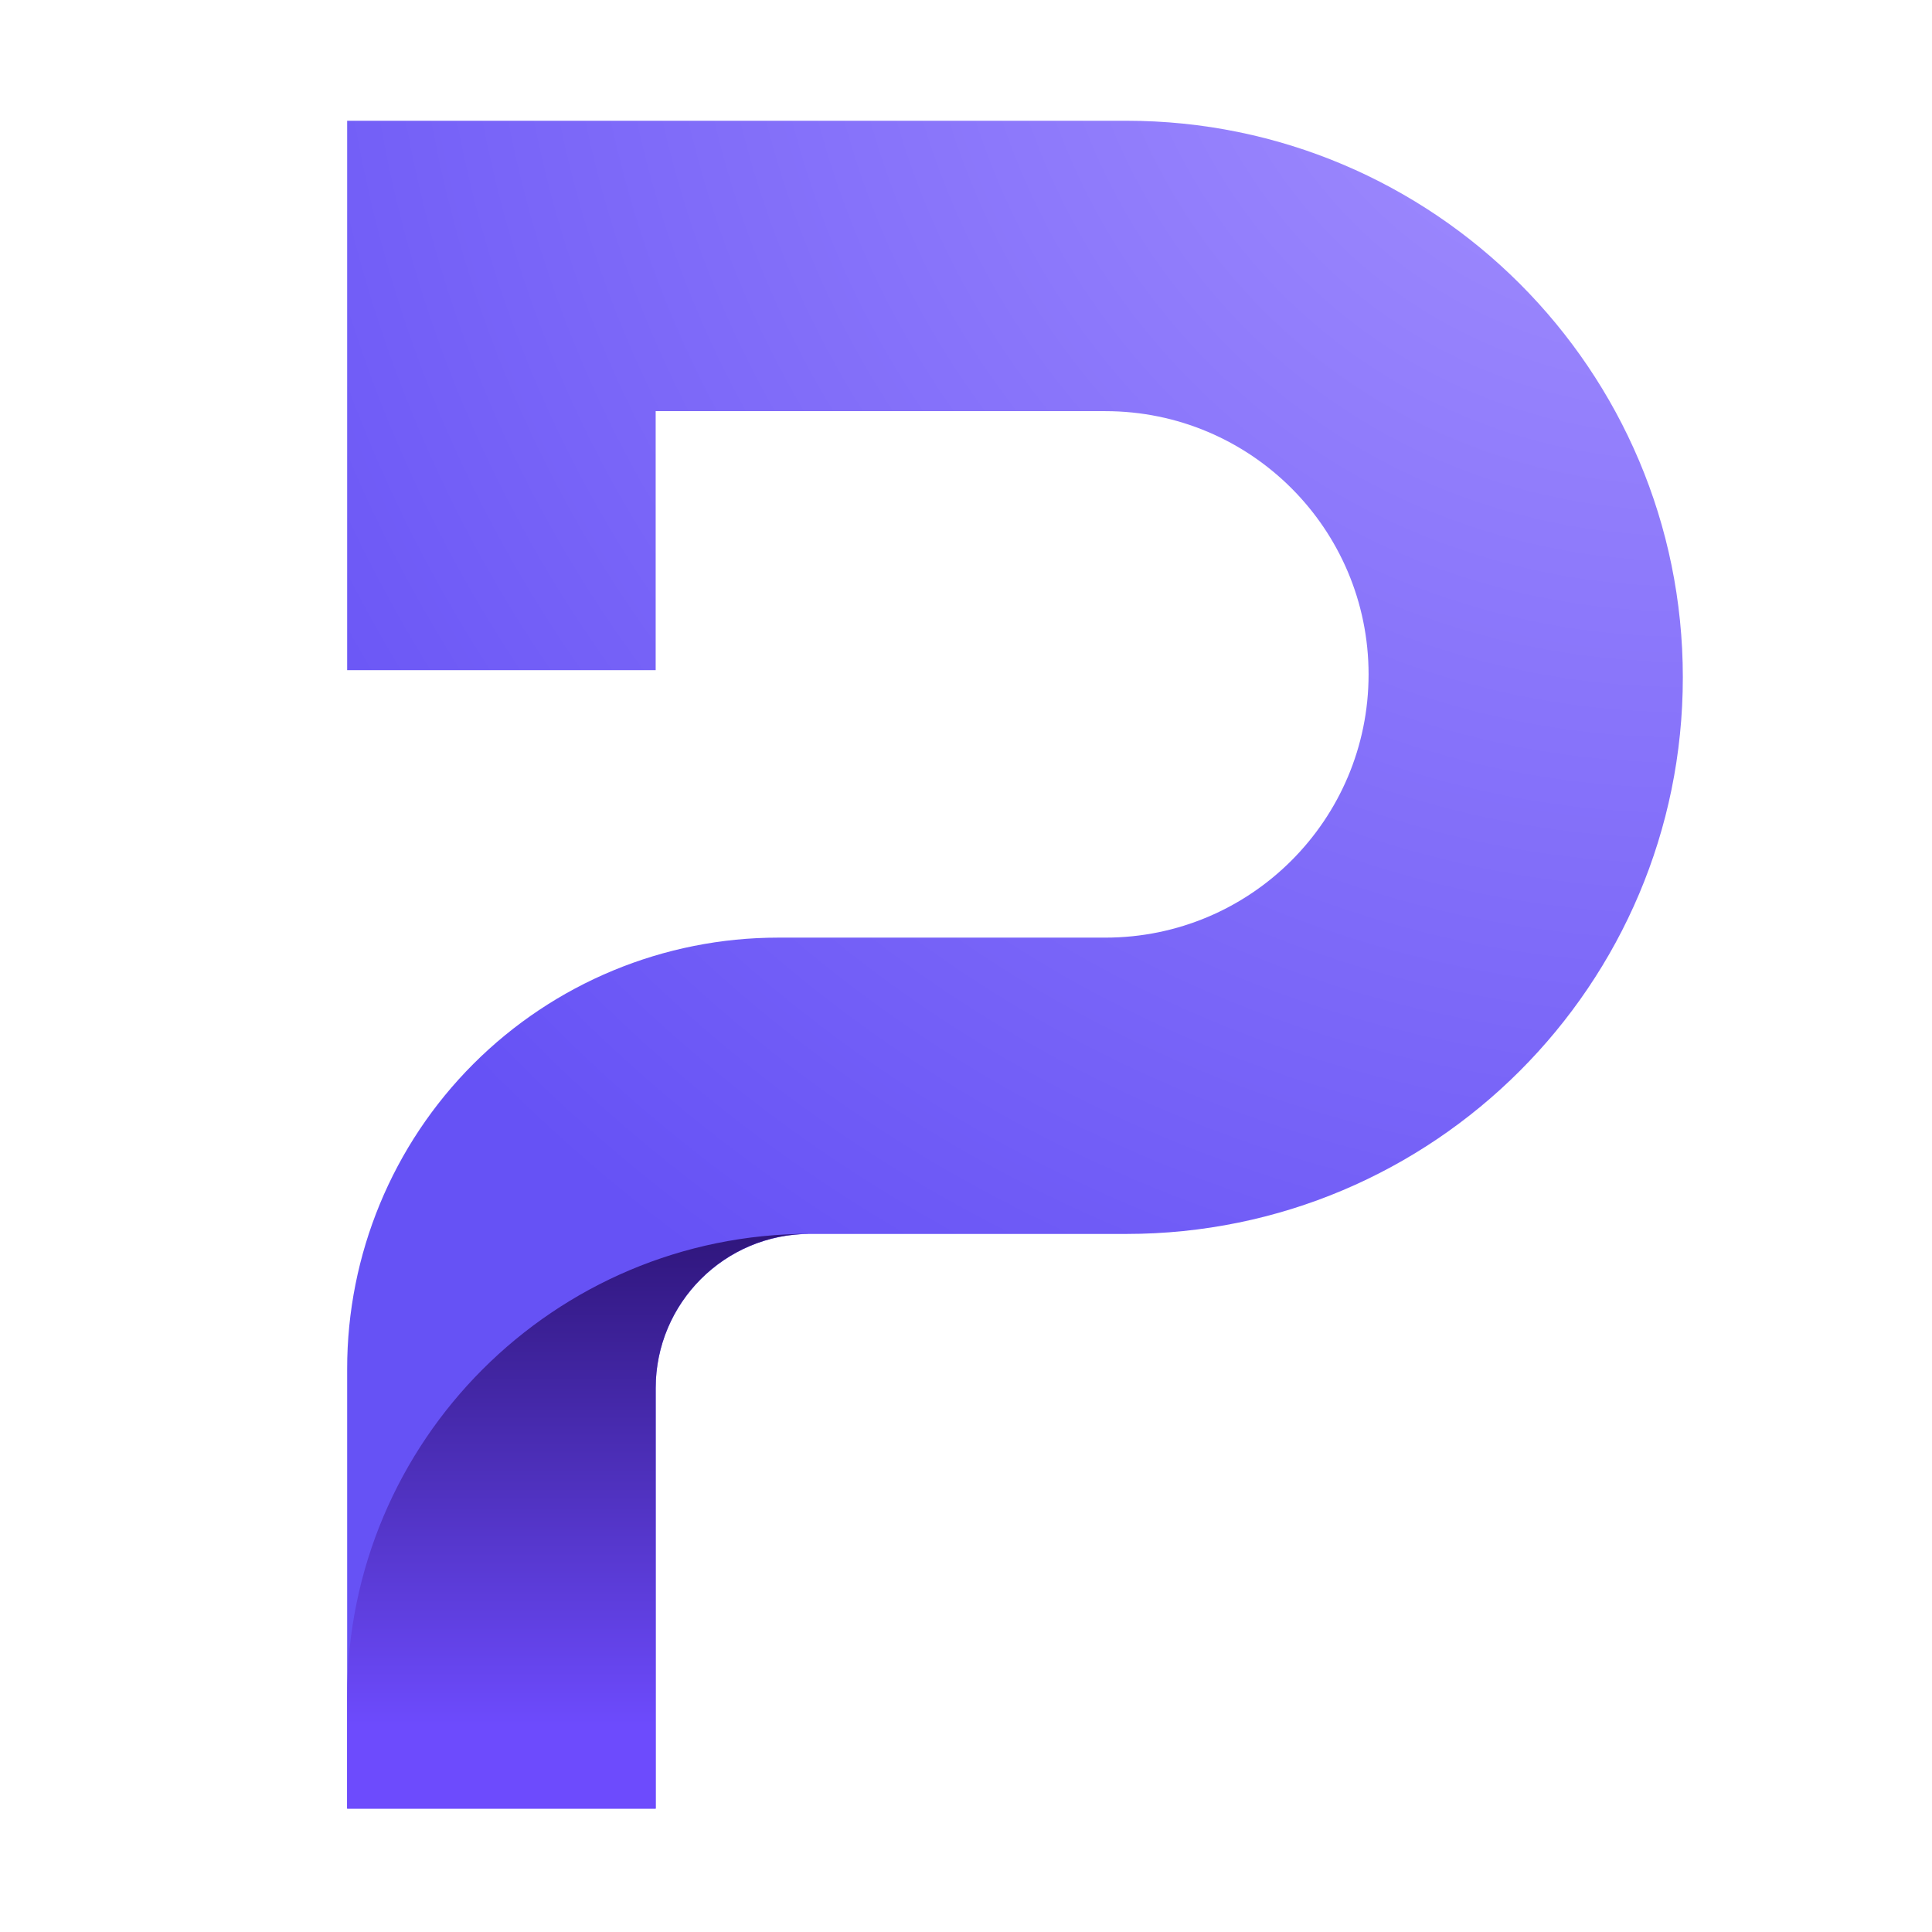
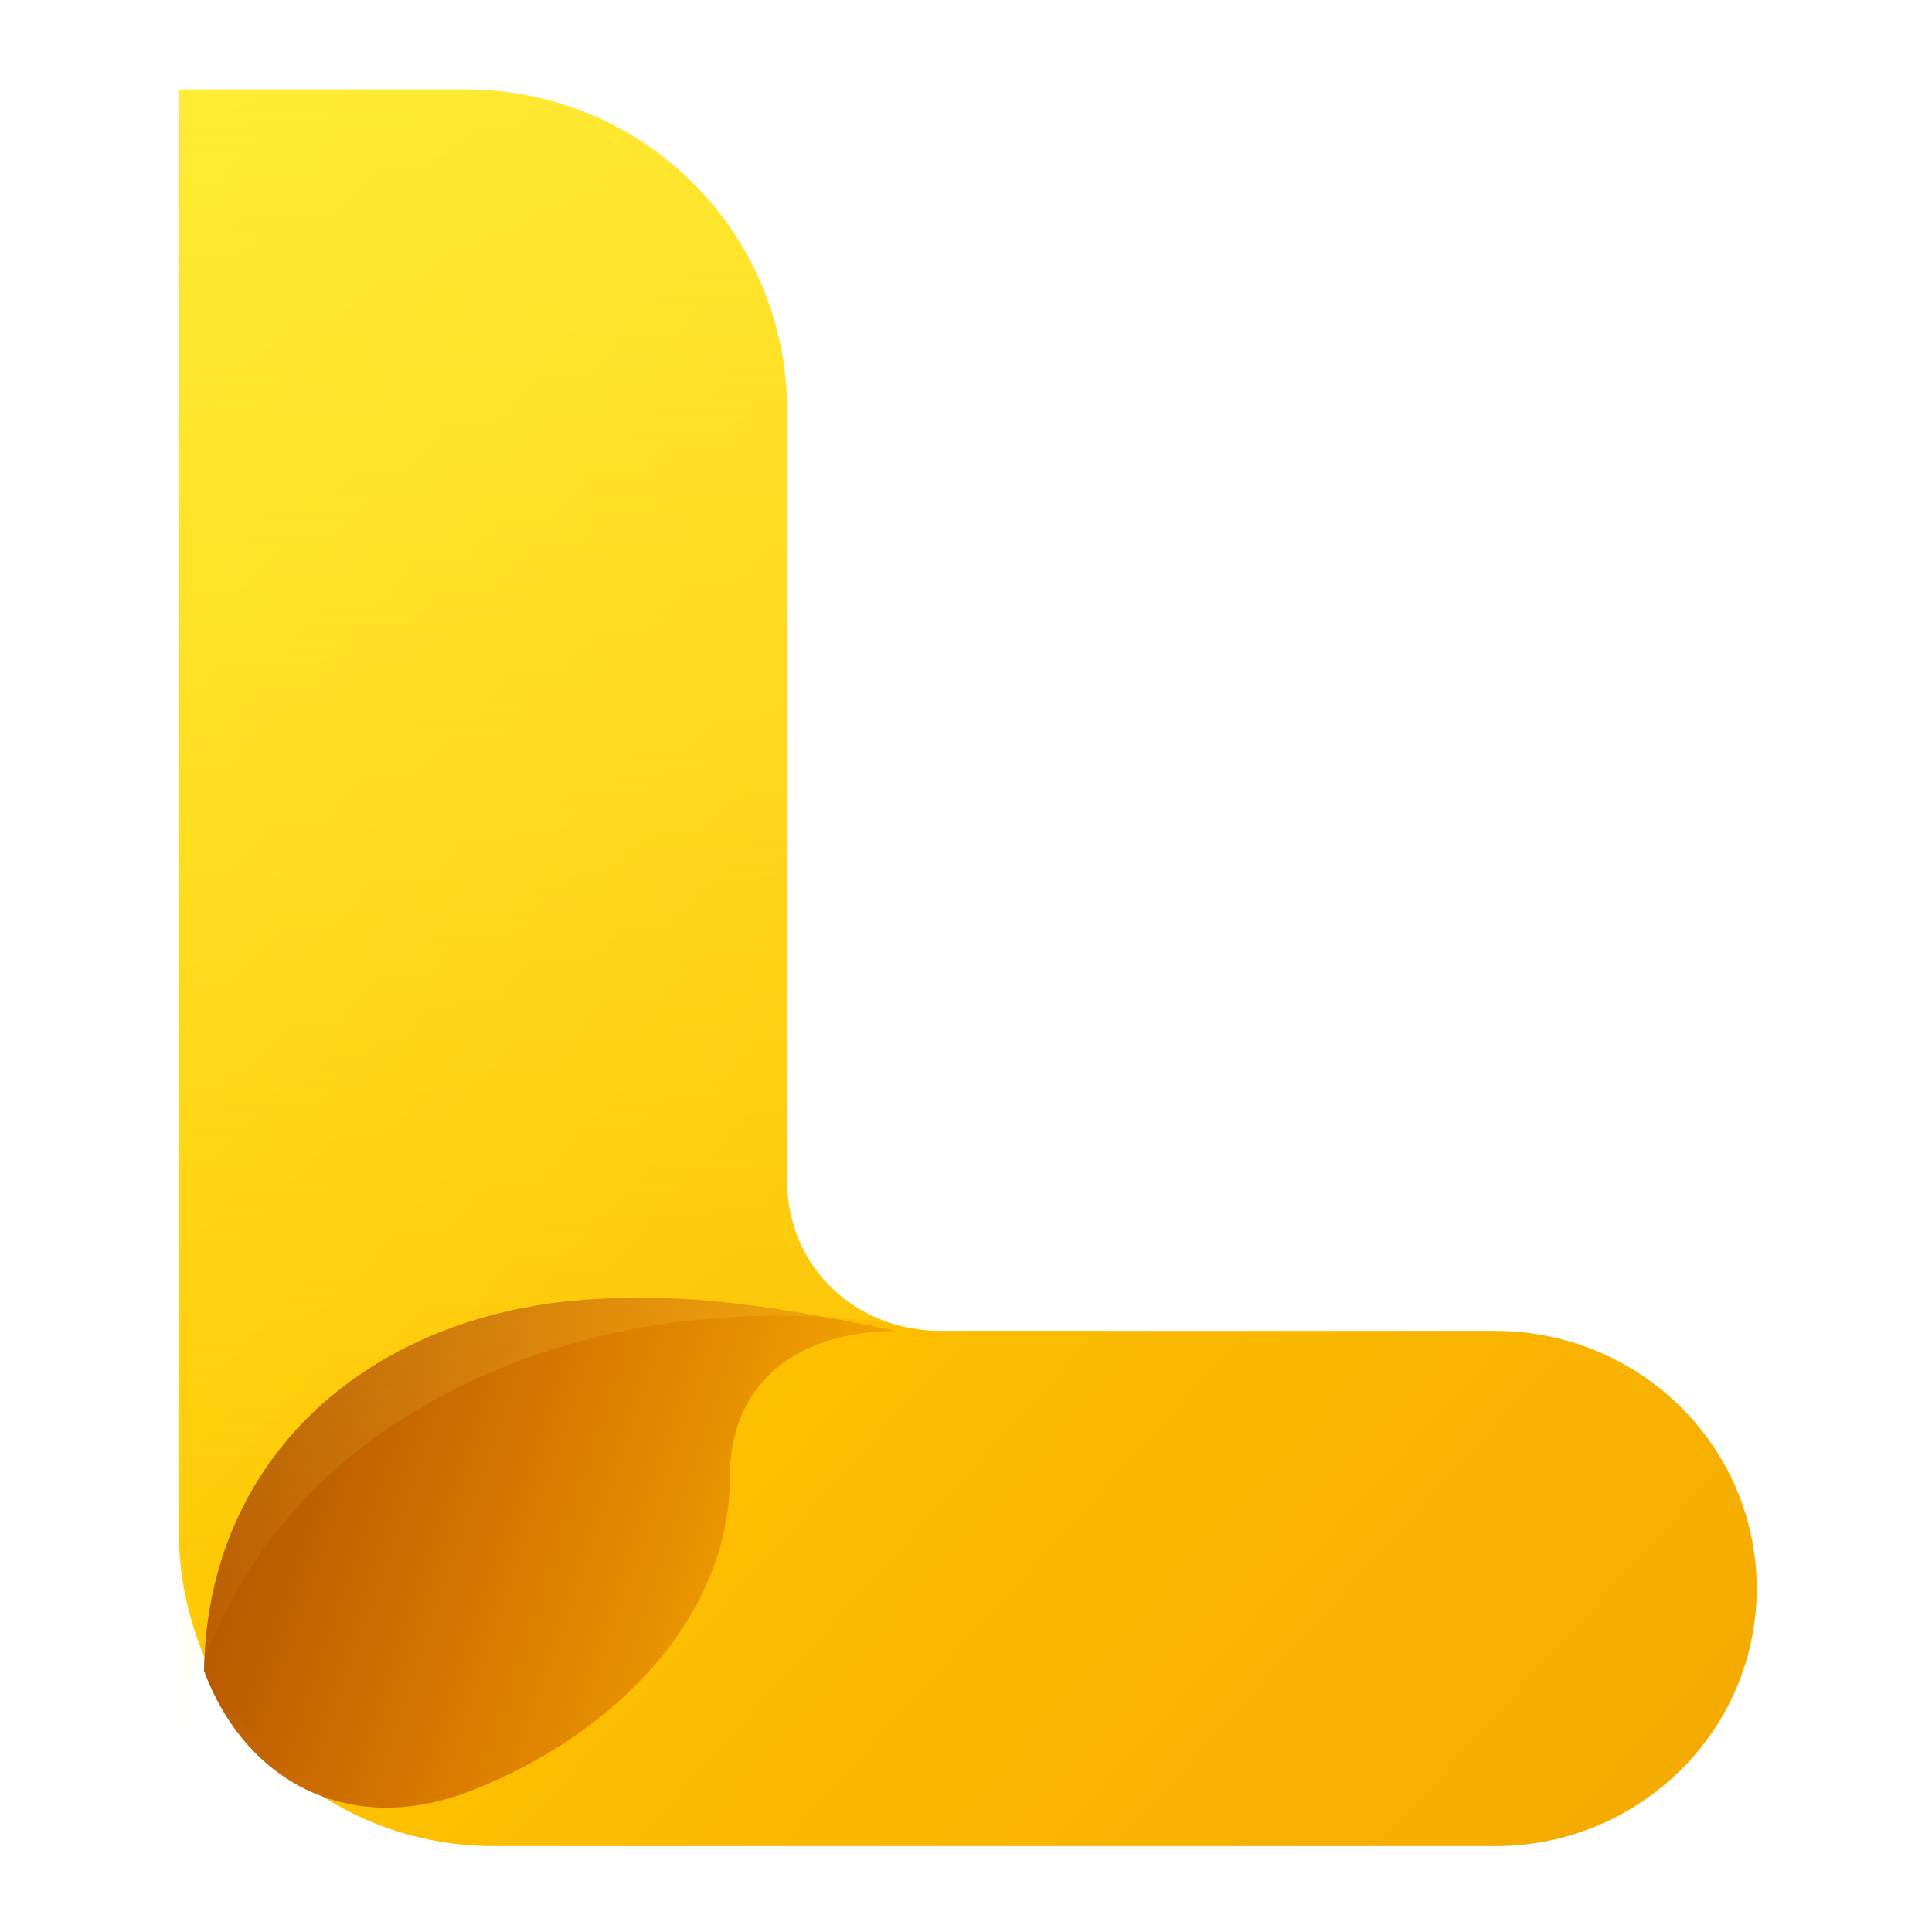
- <svg xmlns="http://www.w3.org/2000/svg" width="16" height="16" fill="none" viewBox="0 0 16 16">
-   <path fill="url(#a)" d="M2.875 11.338v3.64H5.43v-3.482a1.278 1.278 0 0 1 1.277-1.277h2.62a4.609 4.609 0 0 0 0-9.219H2.875v4.55H5.43V3.405h3.724a2.18 2.18 0 0 1 0 4.36H6.446a3.57 3.57 0 0 0-3.571 3.573Z" />
-   <path fill="url(#b)" d="M6.707 10.218a3.831 3.831 0 0 0-3.832 3.832v.928H5.43v-3.482a1.277 1.277 0 0 1 1.277-1.278Z" />
+ <svg xmlns="http://www.w3.org/2000/svg" viewBox="328 344 540 540" role="img" aria-labelledby="title desc">
  <defs>
-     <radialGradient id="a" cx="0" cy="0" r="1" gradientTransform="translate(13.975 -.94) scale(14.069)" gradientUnits="userSpaceOnUse">
-       <stop stop-color="#A995FF" />
-       <stop offset="1" stop-color="#6652F5" />
-     </radialGradient>
-     <linearGradient id="b" x1="4.791" x2="4.791" y1="14.29" y2="8.941" gradientUnits="userSpaceOnUse">
-       <stop stop-color="#6D4BFD" />
-       <stop offset="1" stop-color="#1C0554" />
+     <linearGradient id="gold" x1="0" y1="0" x2="1" y2="1">
+       <stop offset="0" stop-color="#FFE31A" />
+       <stop offset=".48" stop-color="#FFC400" />
+       <stop offset="1" stop-color="#F4A900" />
+     </linearGradient>
+     <linearGradient id="fold" x1="0" y1="0" x2="1" y2=".25">
+       <stop offset="0" stop-color="#A94A00" />
+       <stop offset=".55" stop-color="#D97800" />
+       <stop offset="1" stop-color="#F5A900" />
+     </linearGradient>
+     <linearGradient id="highlight" x1="0" y1="0" x2="0" y2="1">
+       <stop offset="0" stop-color="#FFF34A" stop-opacity=".55" />
+       <stop offset="1" stop-color="#FFF34A" stop-opacity="0" />
    </linearGradient>
  </defs>
+   <path fill="url(#gold)" d="     M 378 369     H 458     C 508 369 548 409 548 459     V 674     C 548 698 567 716 591 716     H 746     C 786 716 819 748 819 788     C 819 828 786 860 746 860     H 466     C 417 860 378 821 378 772     Z" />
+   <path fill="url(#fold)" d="     M 385 811     C 386 753 428 715 484 708     C 519 704 548 710 579 716     C 550 716 532 731 532 757     C 532 795 501 828 461 844     C 427 858 397 843 385 811 Z" opacity=".98" />
+   <path fill="url(#highlight)" d="     M 378 369 H 458     C 508 369 548 409 548 459     V 674     C 548 698 567 716 591 716     C 526 704 467 718 426 751     C 397 775 383 805 378 835 Z" />
</svg>
